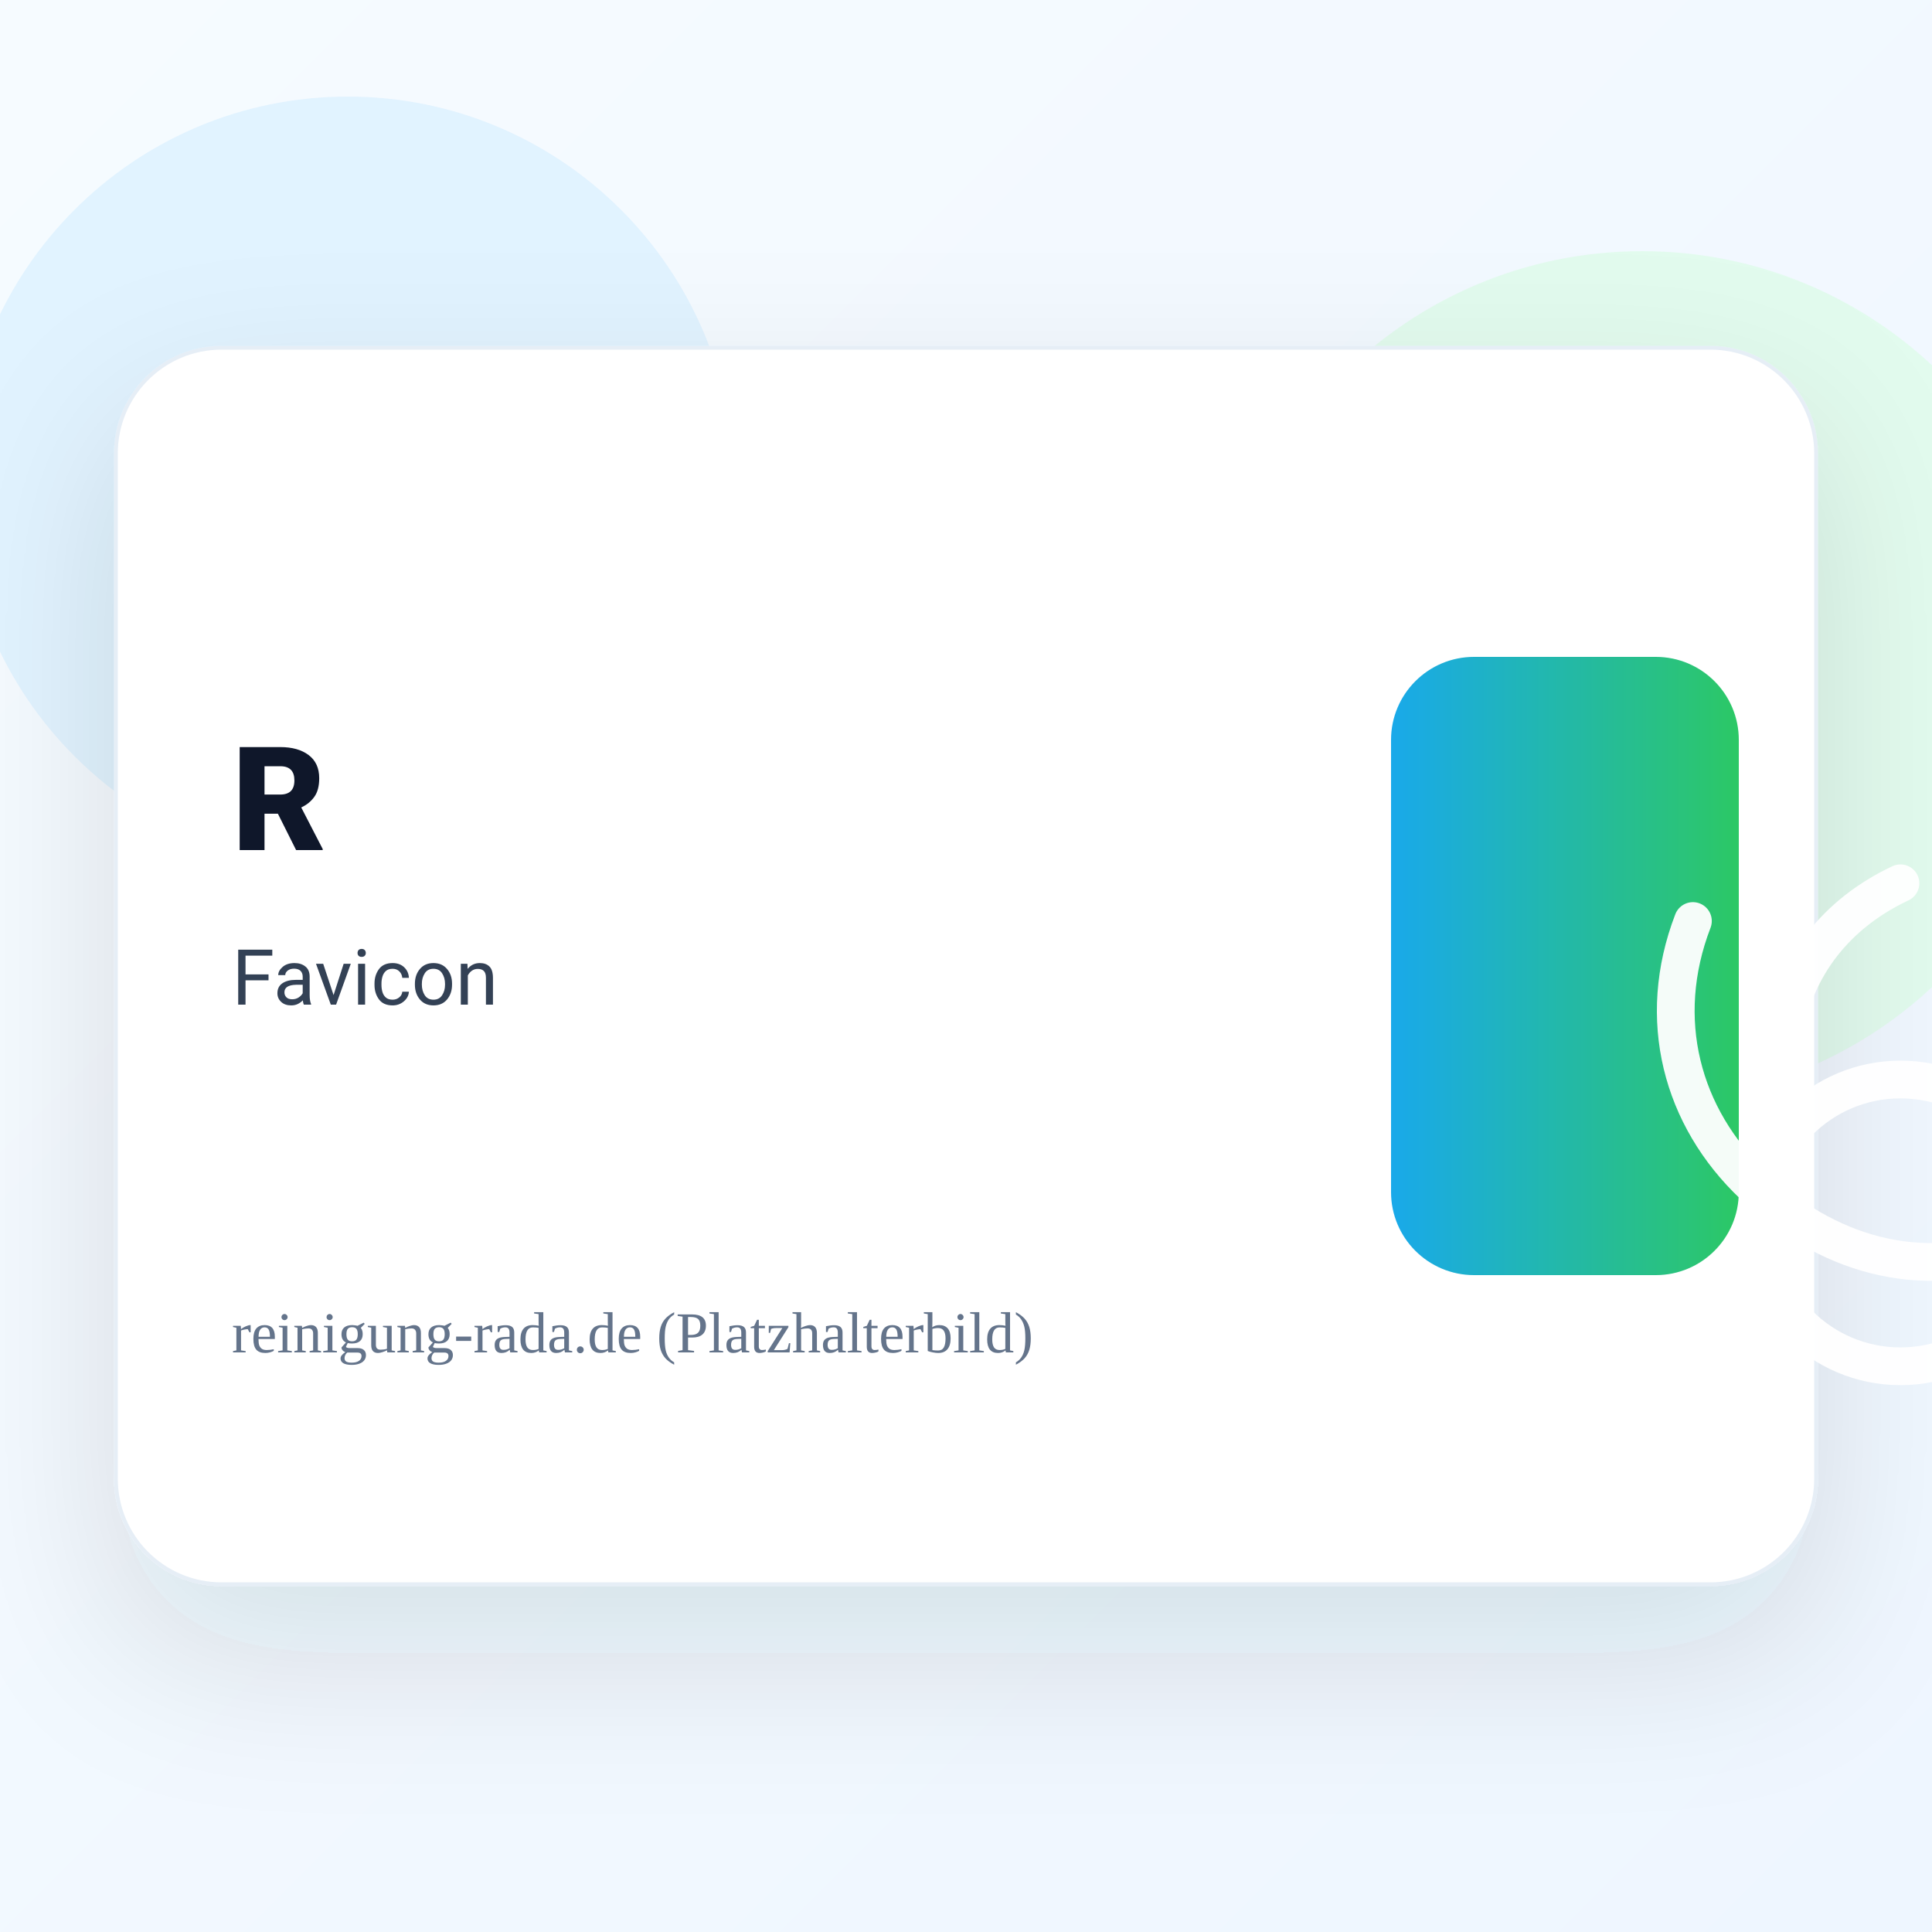
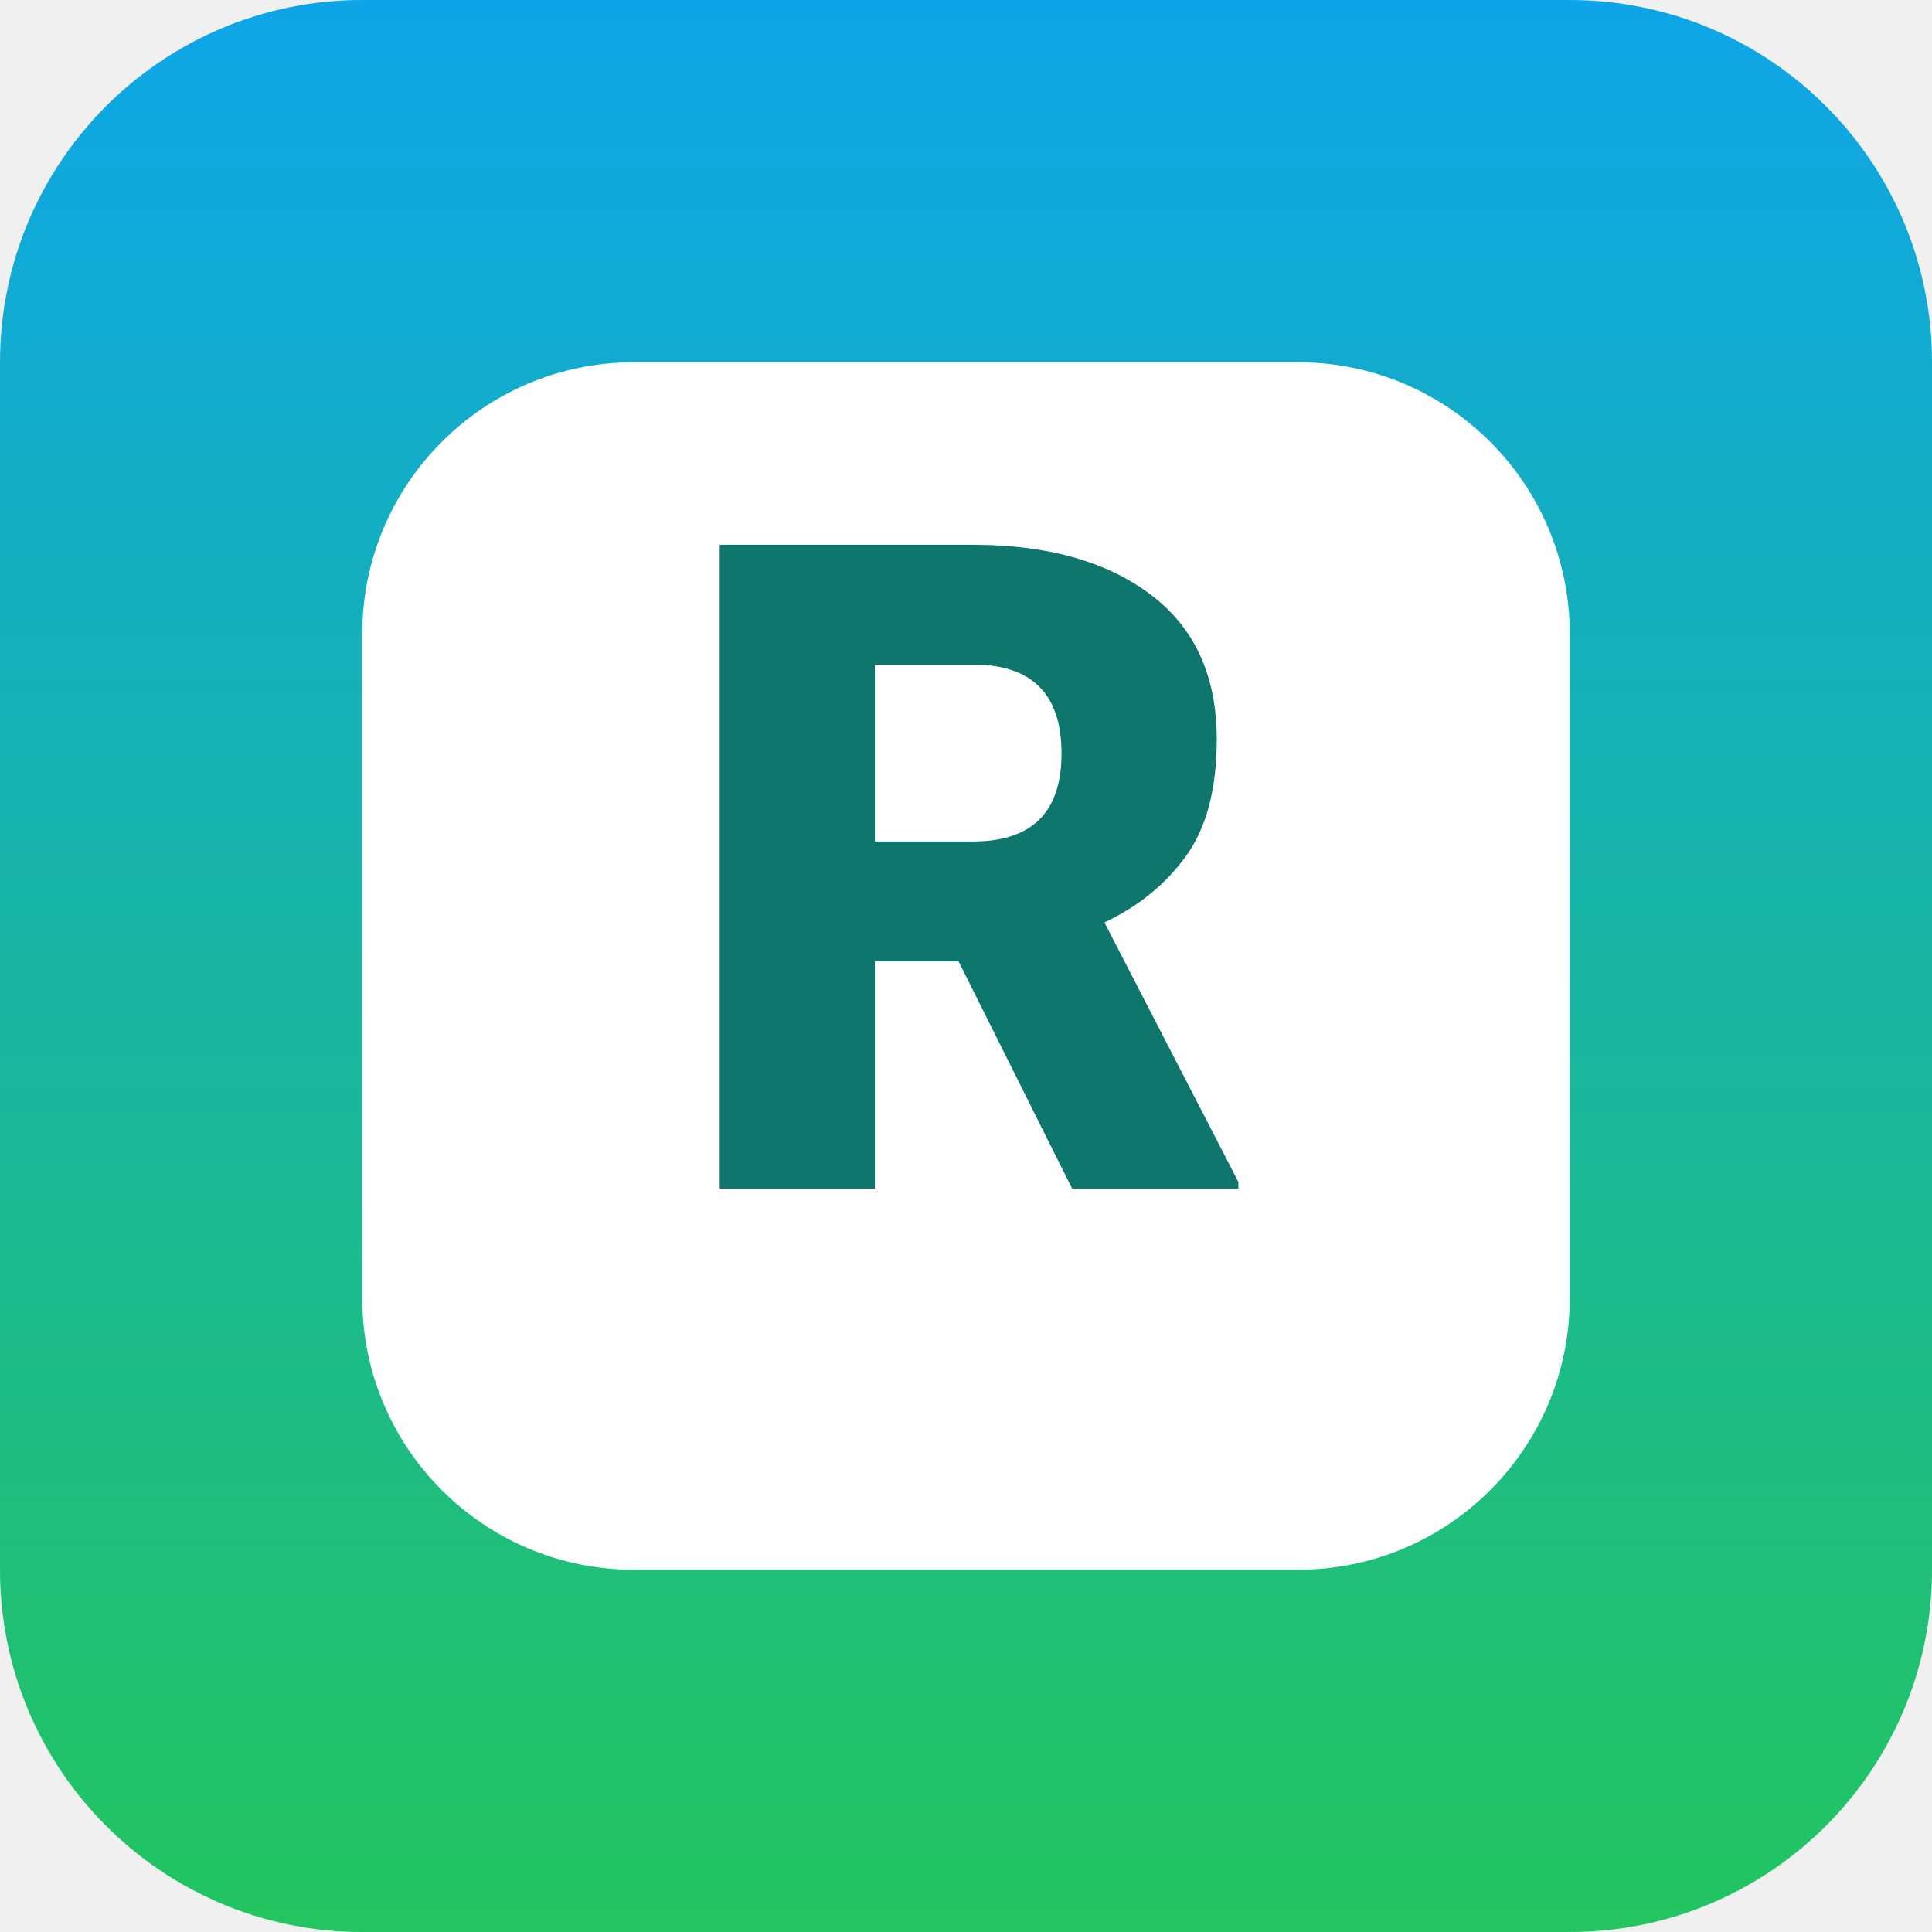
- <svg xmlns="http://www.w3.org/2000/svg" width="512" height="512" viewBox="0 0 512 512">
+ <svg xmlns="http://www.w3.org/2000/svg" viewBox="0 0 512 512" role="img" aria-label="Gebäudereinigung Rada Favicon">
  <defs>
-     <linearGradient id="bg" x1="0" x2="1" y1="0" y2="1">
-       <stop offset="0%" stop-color="#f6fbff" />
-       <stop offset="100%" stop-color="#eef6ff" />
-     </linearGradient>
-     <linearGradient id="acc" x1="0" x2="1">
+     <linearGradient id="bg" x1="0" y1="0" x2="0" y2="1">
      <stop offset="0%" stop-color="#0ea5e9" />
      <stop offset="100%" stop-color="#22c55e" />
    </linearGradient>
-     <filter id="s" x="-20%" y="-20%" width="140%" height="140%">
-       <feDropShadow dx="0" dy="18" stdDeviation="22" flood-color="#0b2a3f" flood-opacity="0.12" />
-     </filter>
  </defs>
-   <rect width="100%" height="100%" fill="url(#bg)" />
-   <g opacity="0.7">
-     <circle cx="92.16" cy="128.0" r="102.4" fill="#d8efff" />
-     <circle cx="435.2" cy="179.2" r="112.64" fill="#dcfce7" />
-   </g>
-   <g filter="url(#s)">
-     <rect x="30.72" y="92.16" rx="28" ry="28" width="450.56" height="327.68" fill="#ffffff" />
-     <rect x="30.72" y="92.16" rx="28" ry="28" width="450.56" height="327.68" fill="none" stroke="#e6eef6" />
-   </g>
-   <g font-family="system-ui, -apple-system, Segoe UI, Roboto, Arial, sans-serif" fill="#0f172a">
-     <text x="61.44" y="225.28" font-size="38.4" font-weight="800">R</text>
-     <text x="61.44" y="266.24" font-size="20.48" fill="#334155">Favicon</text>
-   </g>
-   <g transform="translate(368.64,174.08)">
-     <rect x="0" y="0" rx="22" ry="22" width="92.16" height="163.84" fill="url(#acc)" opacity="0.95" />
-     <path d="M80 70c-10 26-3 52 16 70s44 26 70 16" fill="none" stroke="#ffffff" stroke-width="10" stroke-linecap="round" opacity="0.95" />
-     <path d="M135 60c-17 8-28 22-31 40" fill="none" stroke="#ffffff" stroke-width="10" stroke-linecap="round" opacity="0.95" />
-     <circle cx="135" cy="150" r="38" fill="none" stroke="#ffffff" stroke-width="10" opacity="0.95" />
-   </g>
-   <text x="61.44" y="358.4" font-size="15.36" fill="#64748b">reinigung-rada.de (Platzhalterbild)</text>
+   <rect x="0" y="0" width="512" height="512" rx="96" fill="url(#bg)" />
+   <rect x="96" y="96" width="320" height="320" rx="72" fill="#ffffff" />
+   <text x="256" y="315" text-anchor="middle" font-size="240" font-weight="800" font-family="system-ui, -apple-system, Segoe UI, Roboto, Arial, sans-serif" fill="#0f766e">
+     R
+   </text>
</svg>
